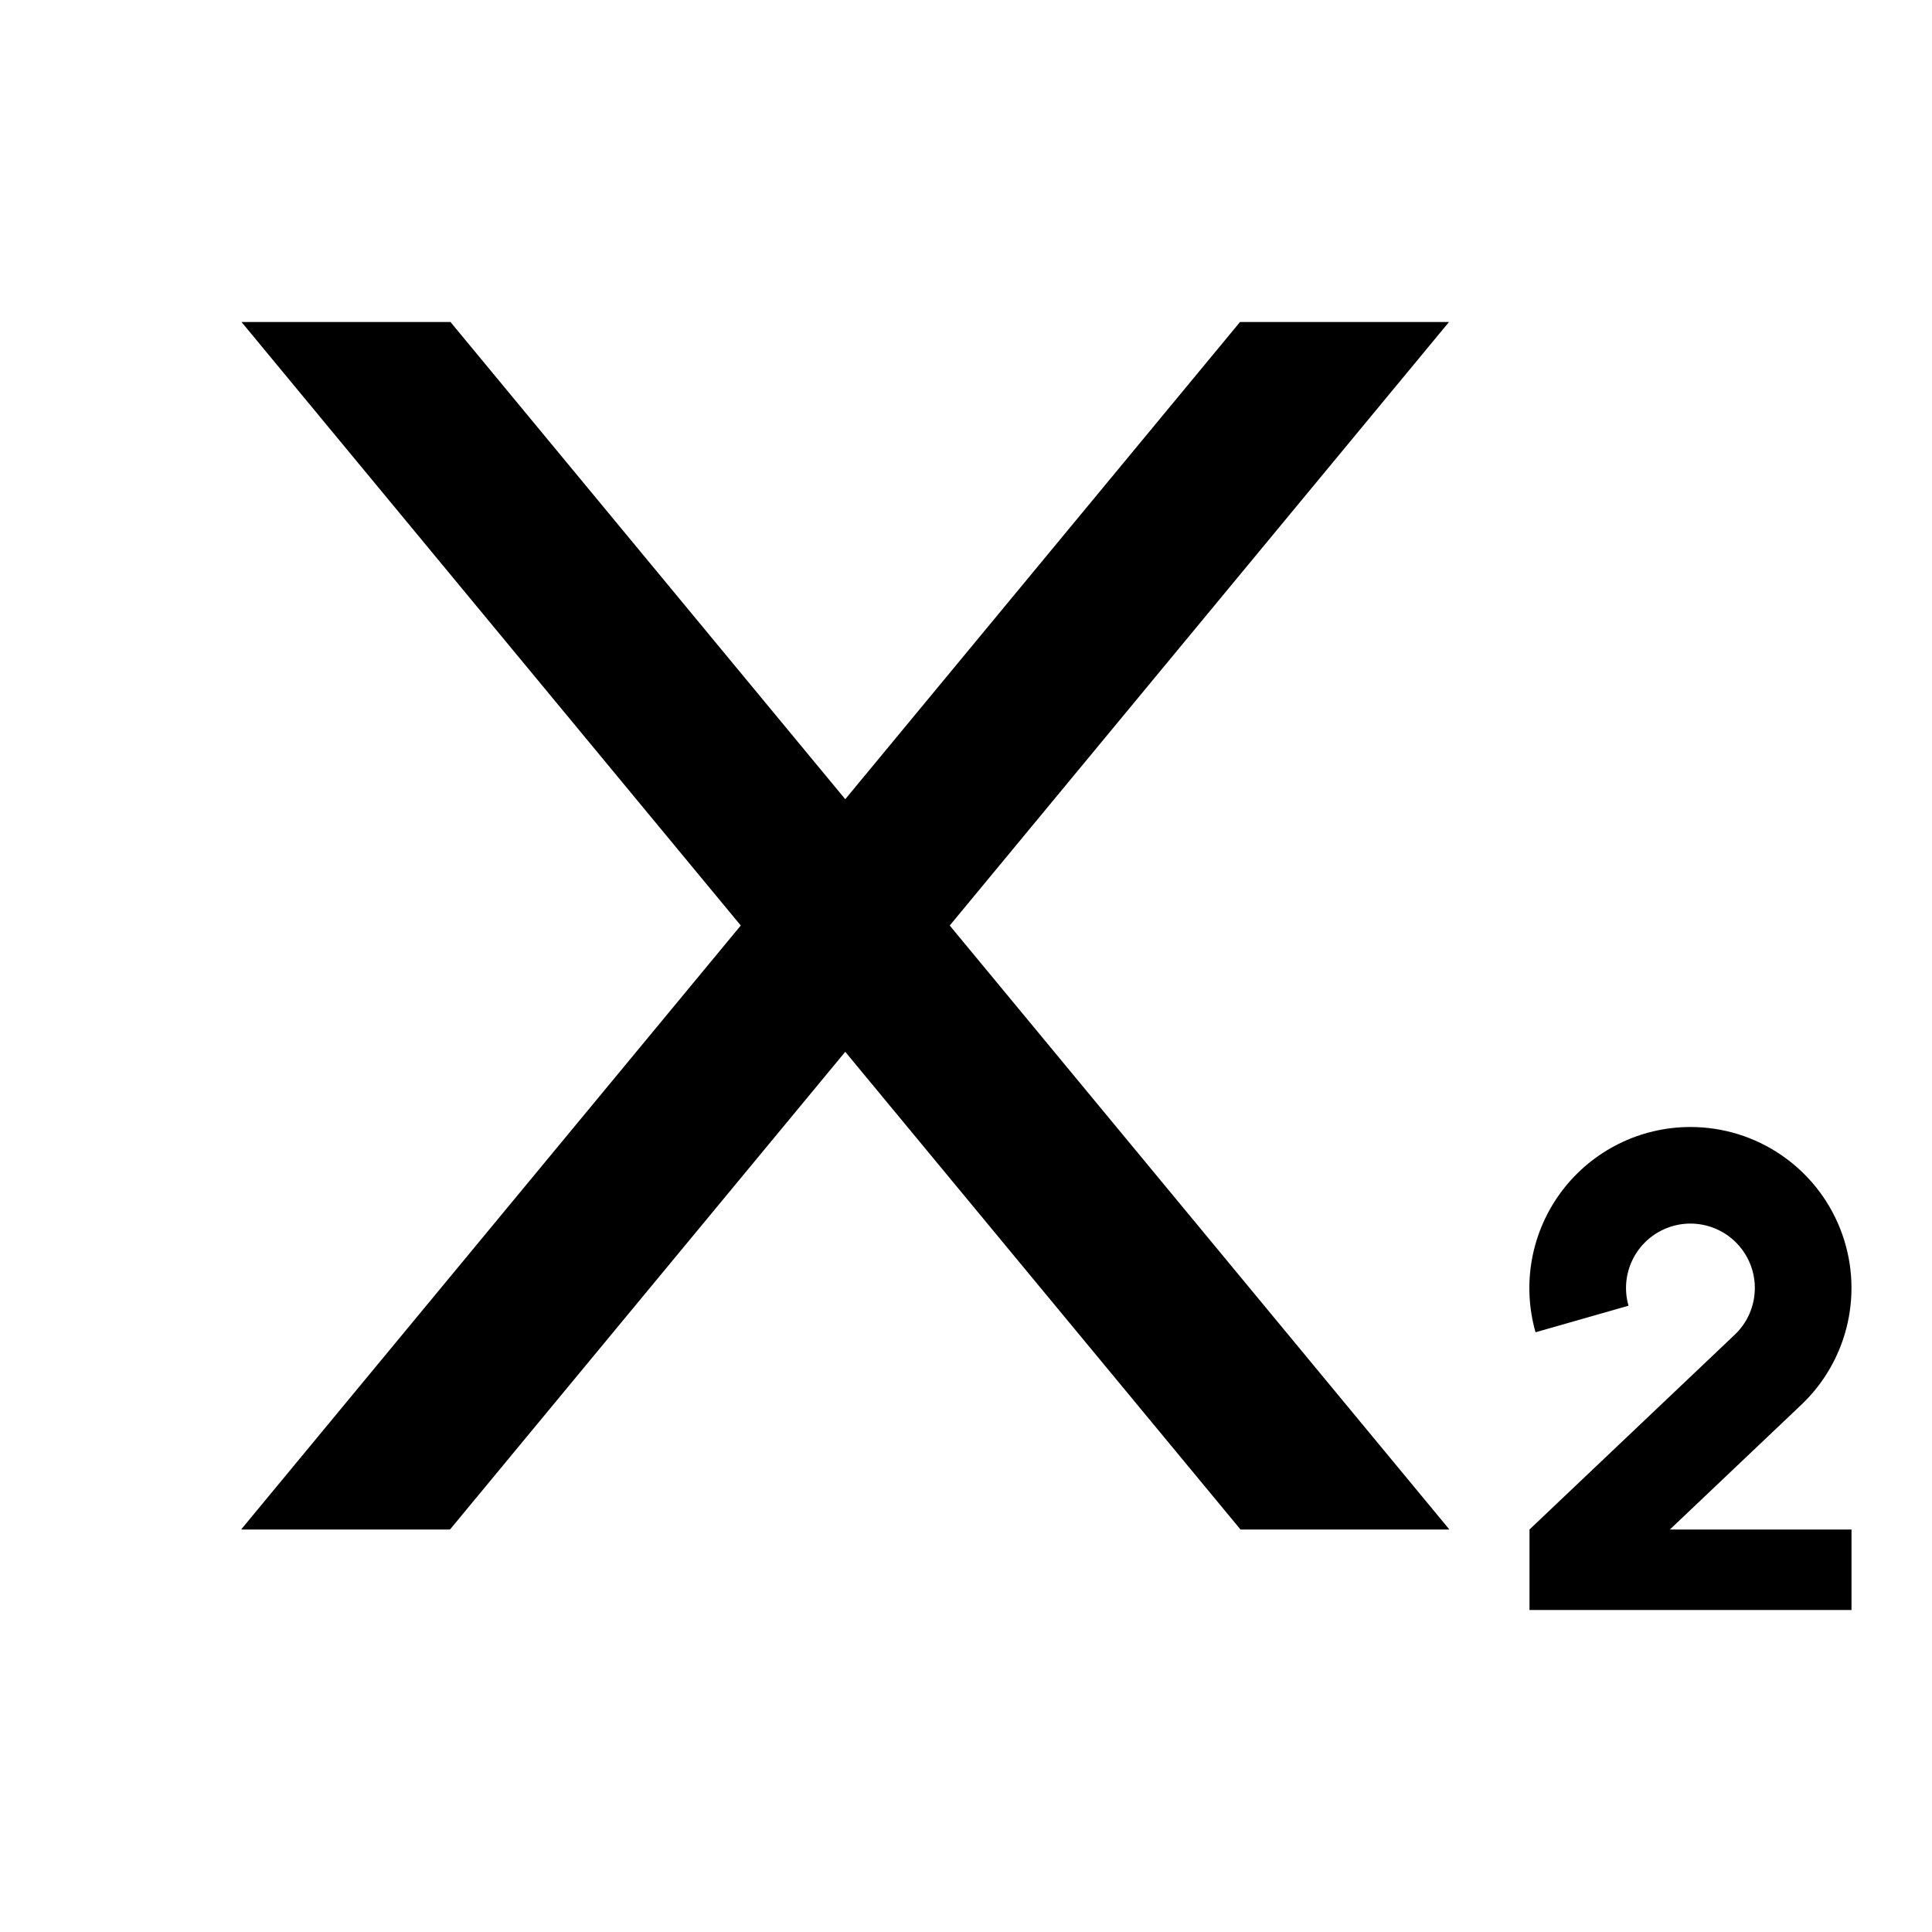
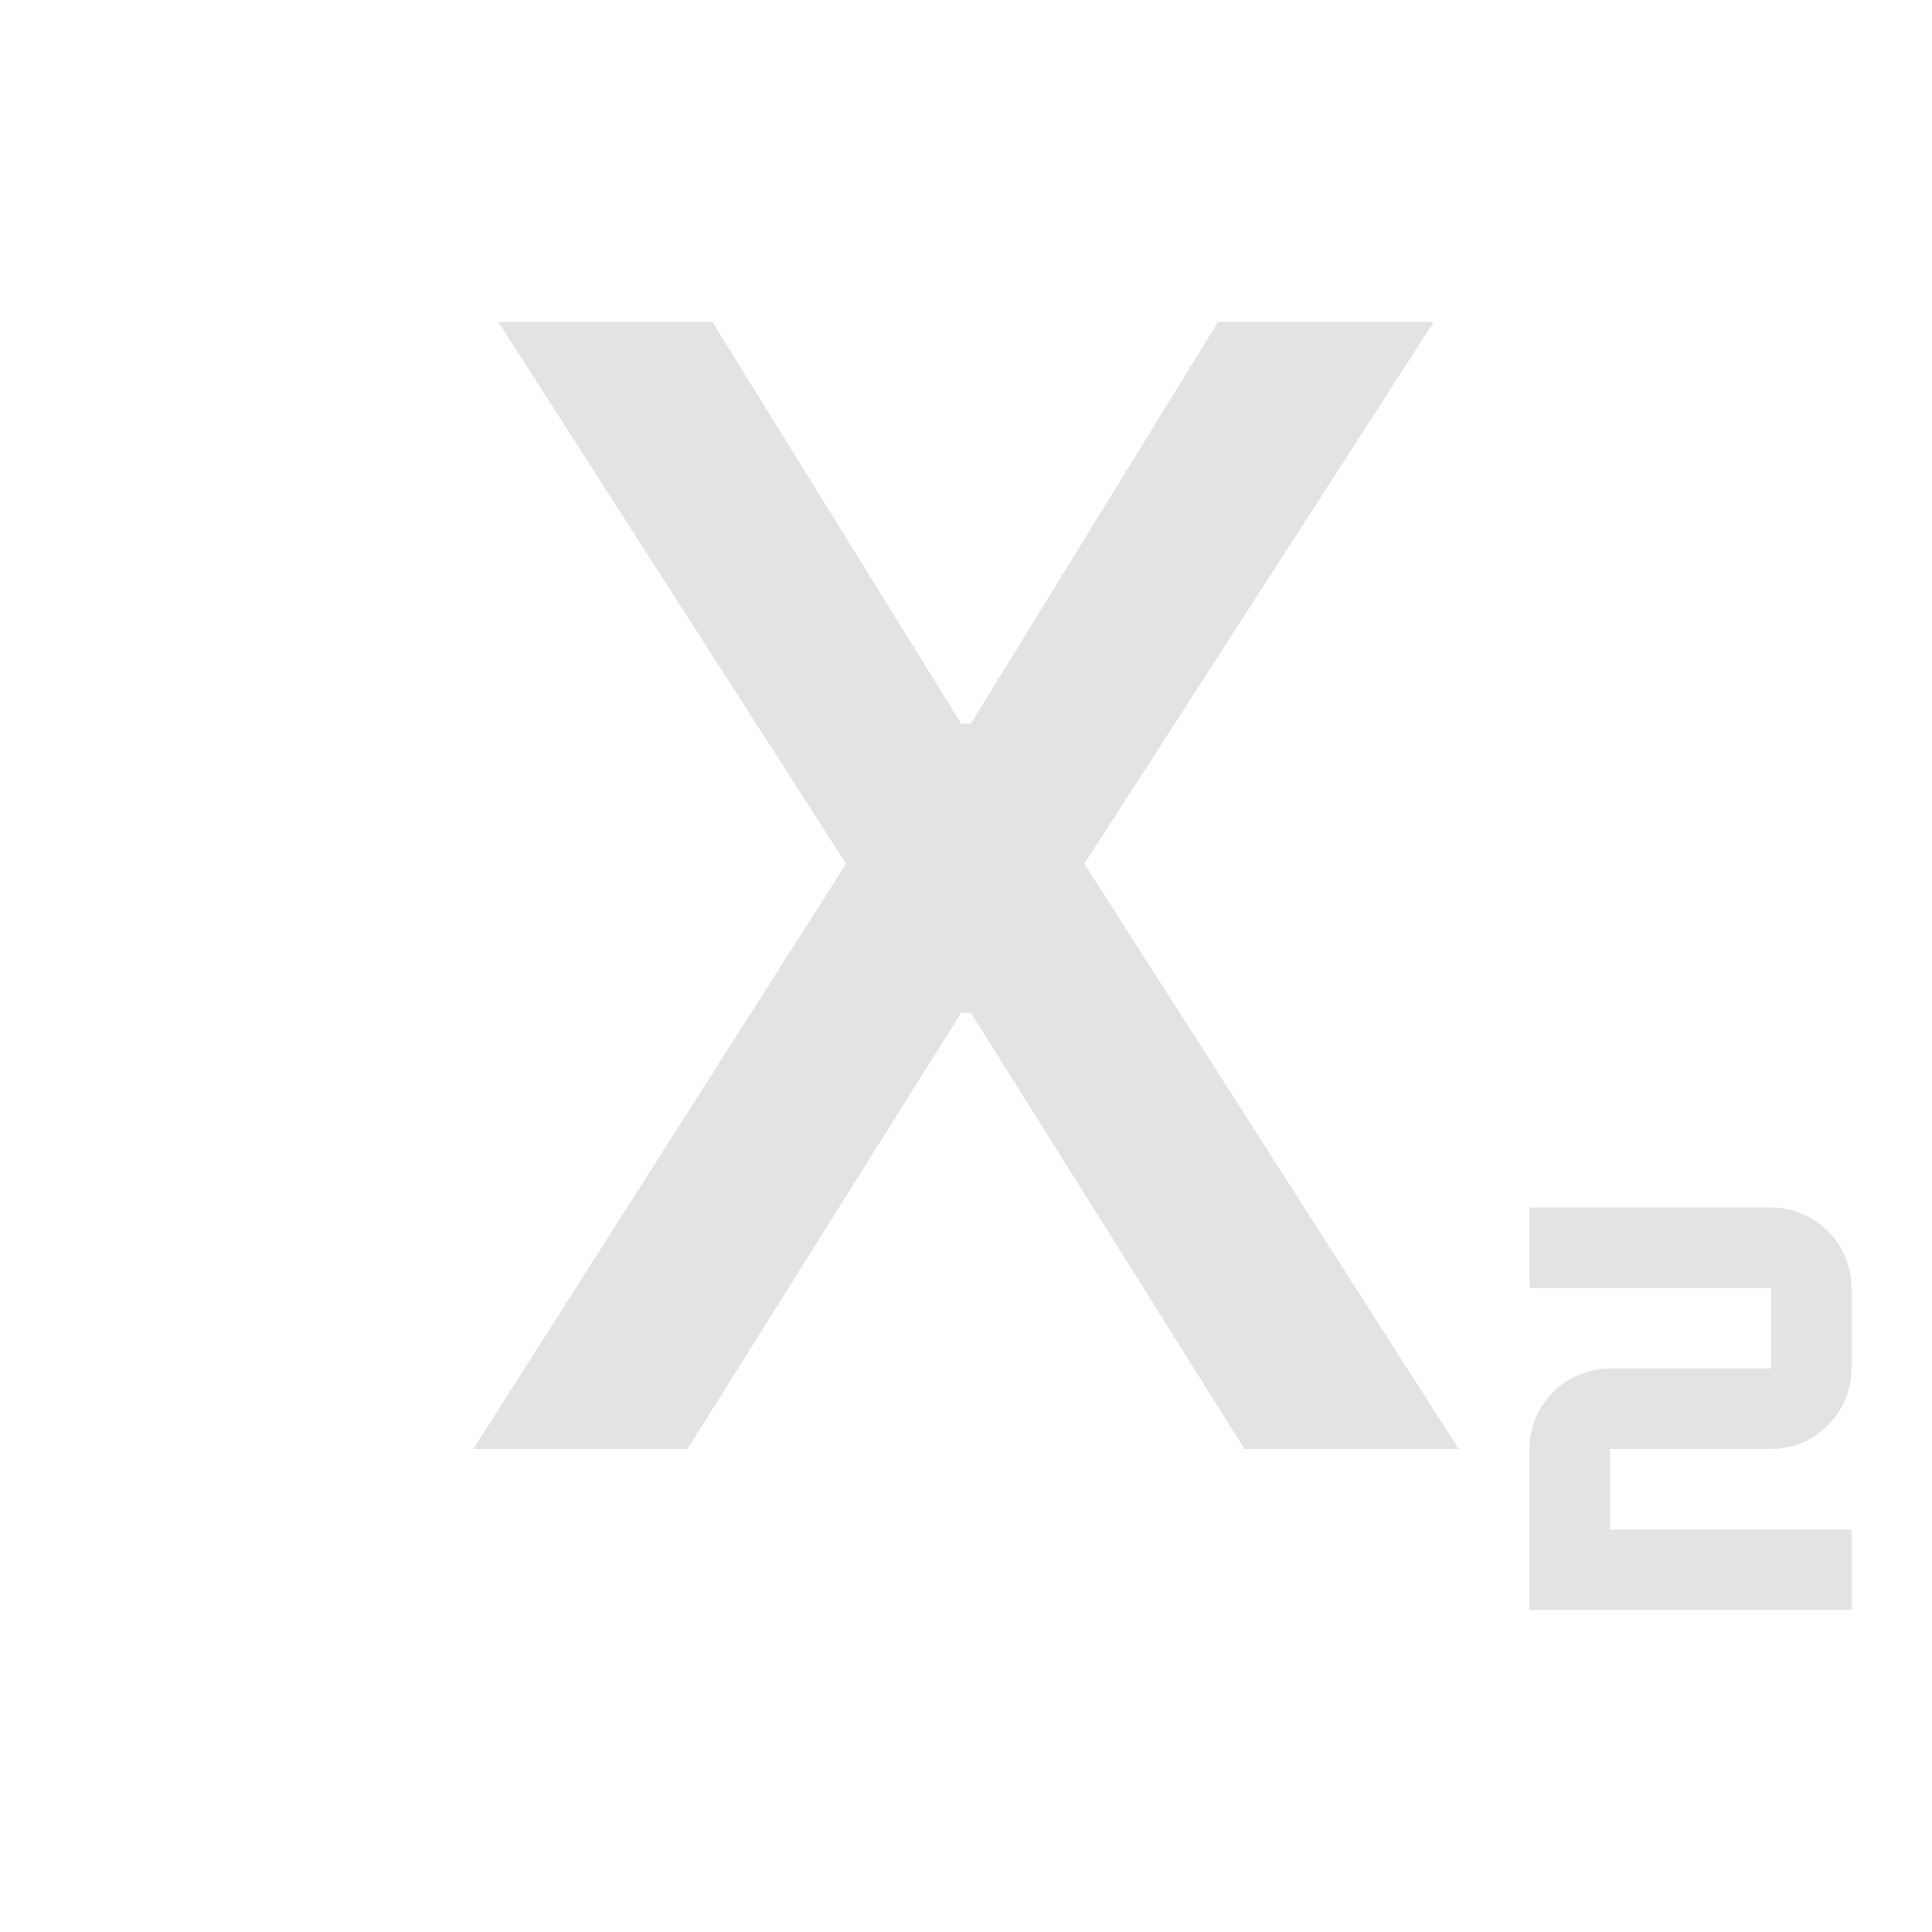
- <svg xmlns="http://www.w3.org/2000/svg" viewBox="0 0 24 24" width="24" height="24">
-   <path fill="none" d="M0 0h24v24H0z" />
-   <path d="M5.596 4L10.5 9.928 15.404 4H18l-6.202 7.497L18 18.994V19h-2.59l-4.91-5.934L5.59 19H3v-.006l6.202-7.497L3 4h2.596zM21.55 16.58a.8.8 0 1 0-1.32-.36l-1.155.33A2.001 2.001 0 0 1 21 14a2 2 0 0 1 1.373 3.454L20.744 19H23v1h-4v-1l2.55-2.42z" />
+ <svg xmlns="http://www.w3.org/2000/svg" enable-background="new 0 0 24 24" height="24px" viewBox="0 0 24 24" width="24px" fill="#e3e3e3">
+   <g>
+     <rect fill="none" height="24" width="24" />
+     <path d="M22,18h-2v1h3v1h-4v-2c0-0.55,0.45-1,1-1h2v-1h-3v-1h3c0.55,0,1,0.45,1,1v1C23,17.55,22.55,18,22,18z M5.88,18h2.66 l3.4-5.42h0.12l3.4,5.42h2.66l-4.65-7.27L17.81,4h-2.68l-3.07,4.99h-0.12L8.85,4H6.19l4.32,6.73L5.88,18z" />
+   </g>
</svg>
